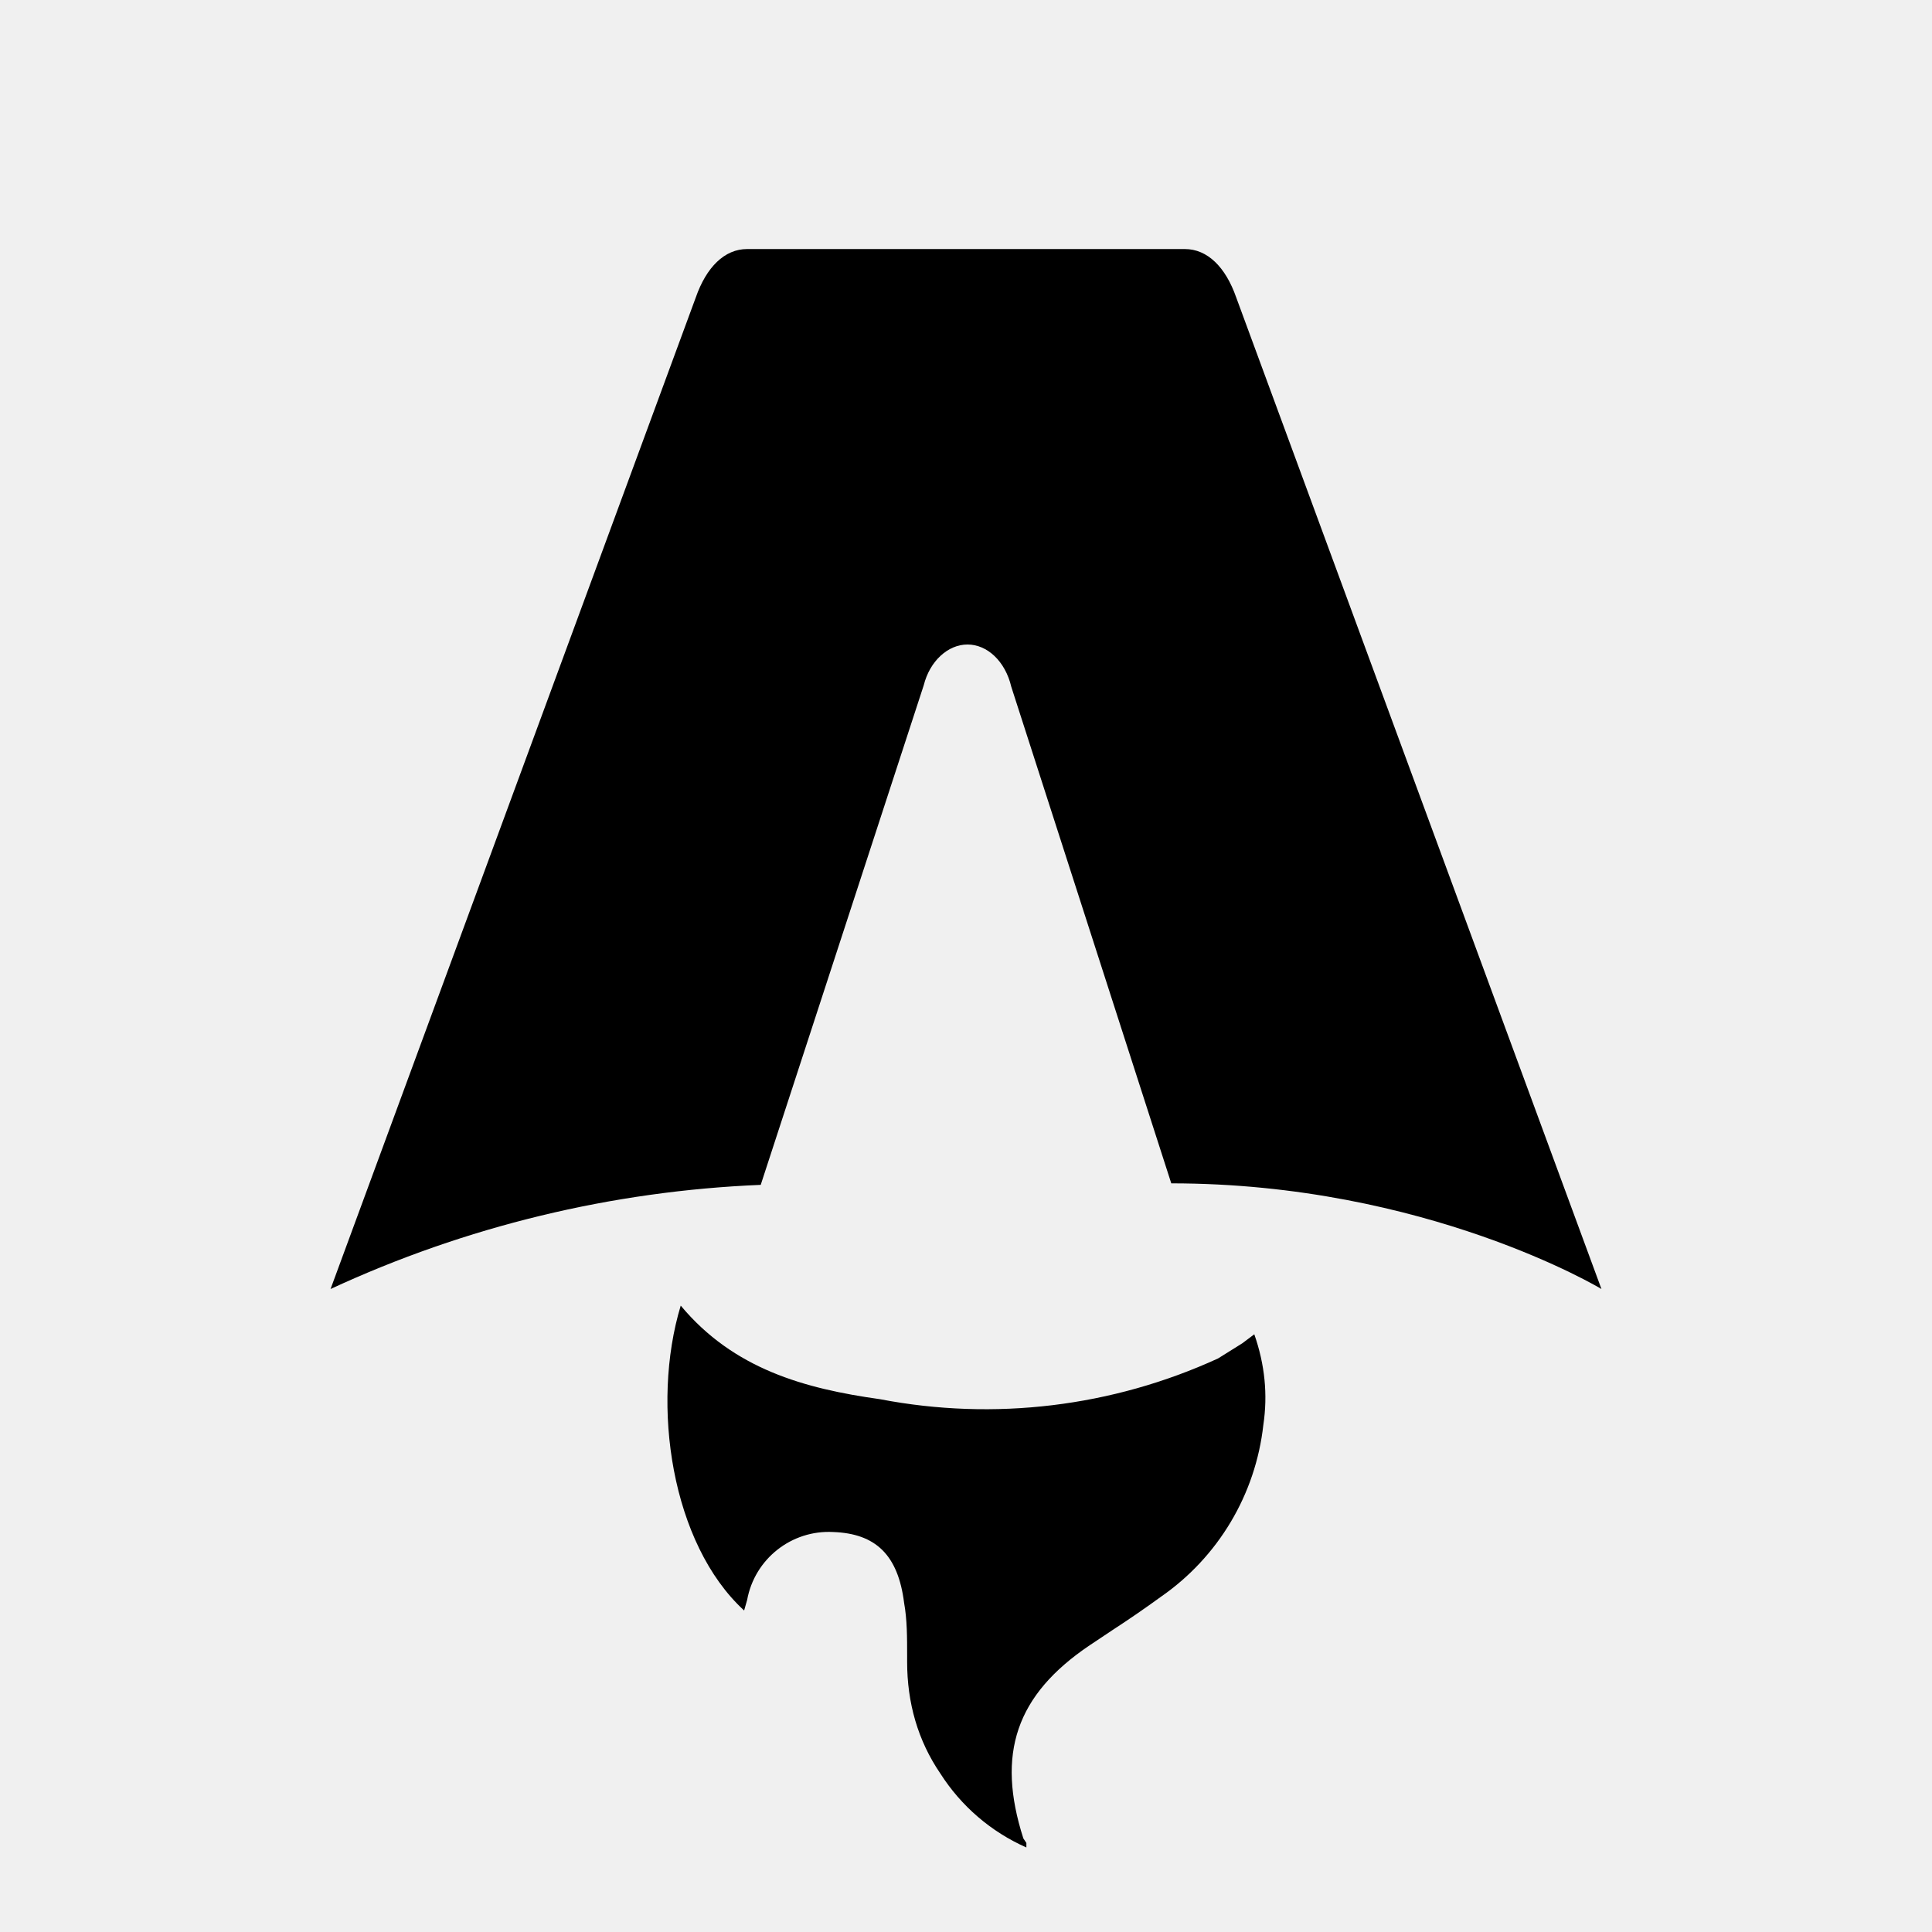
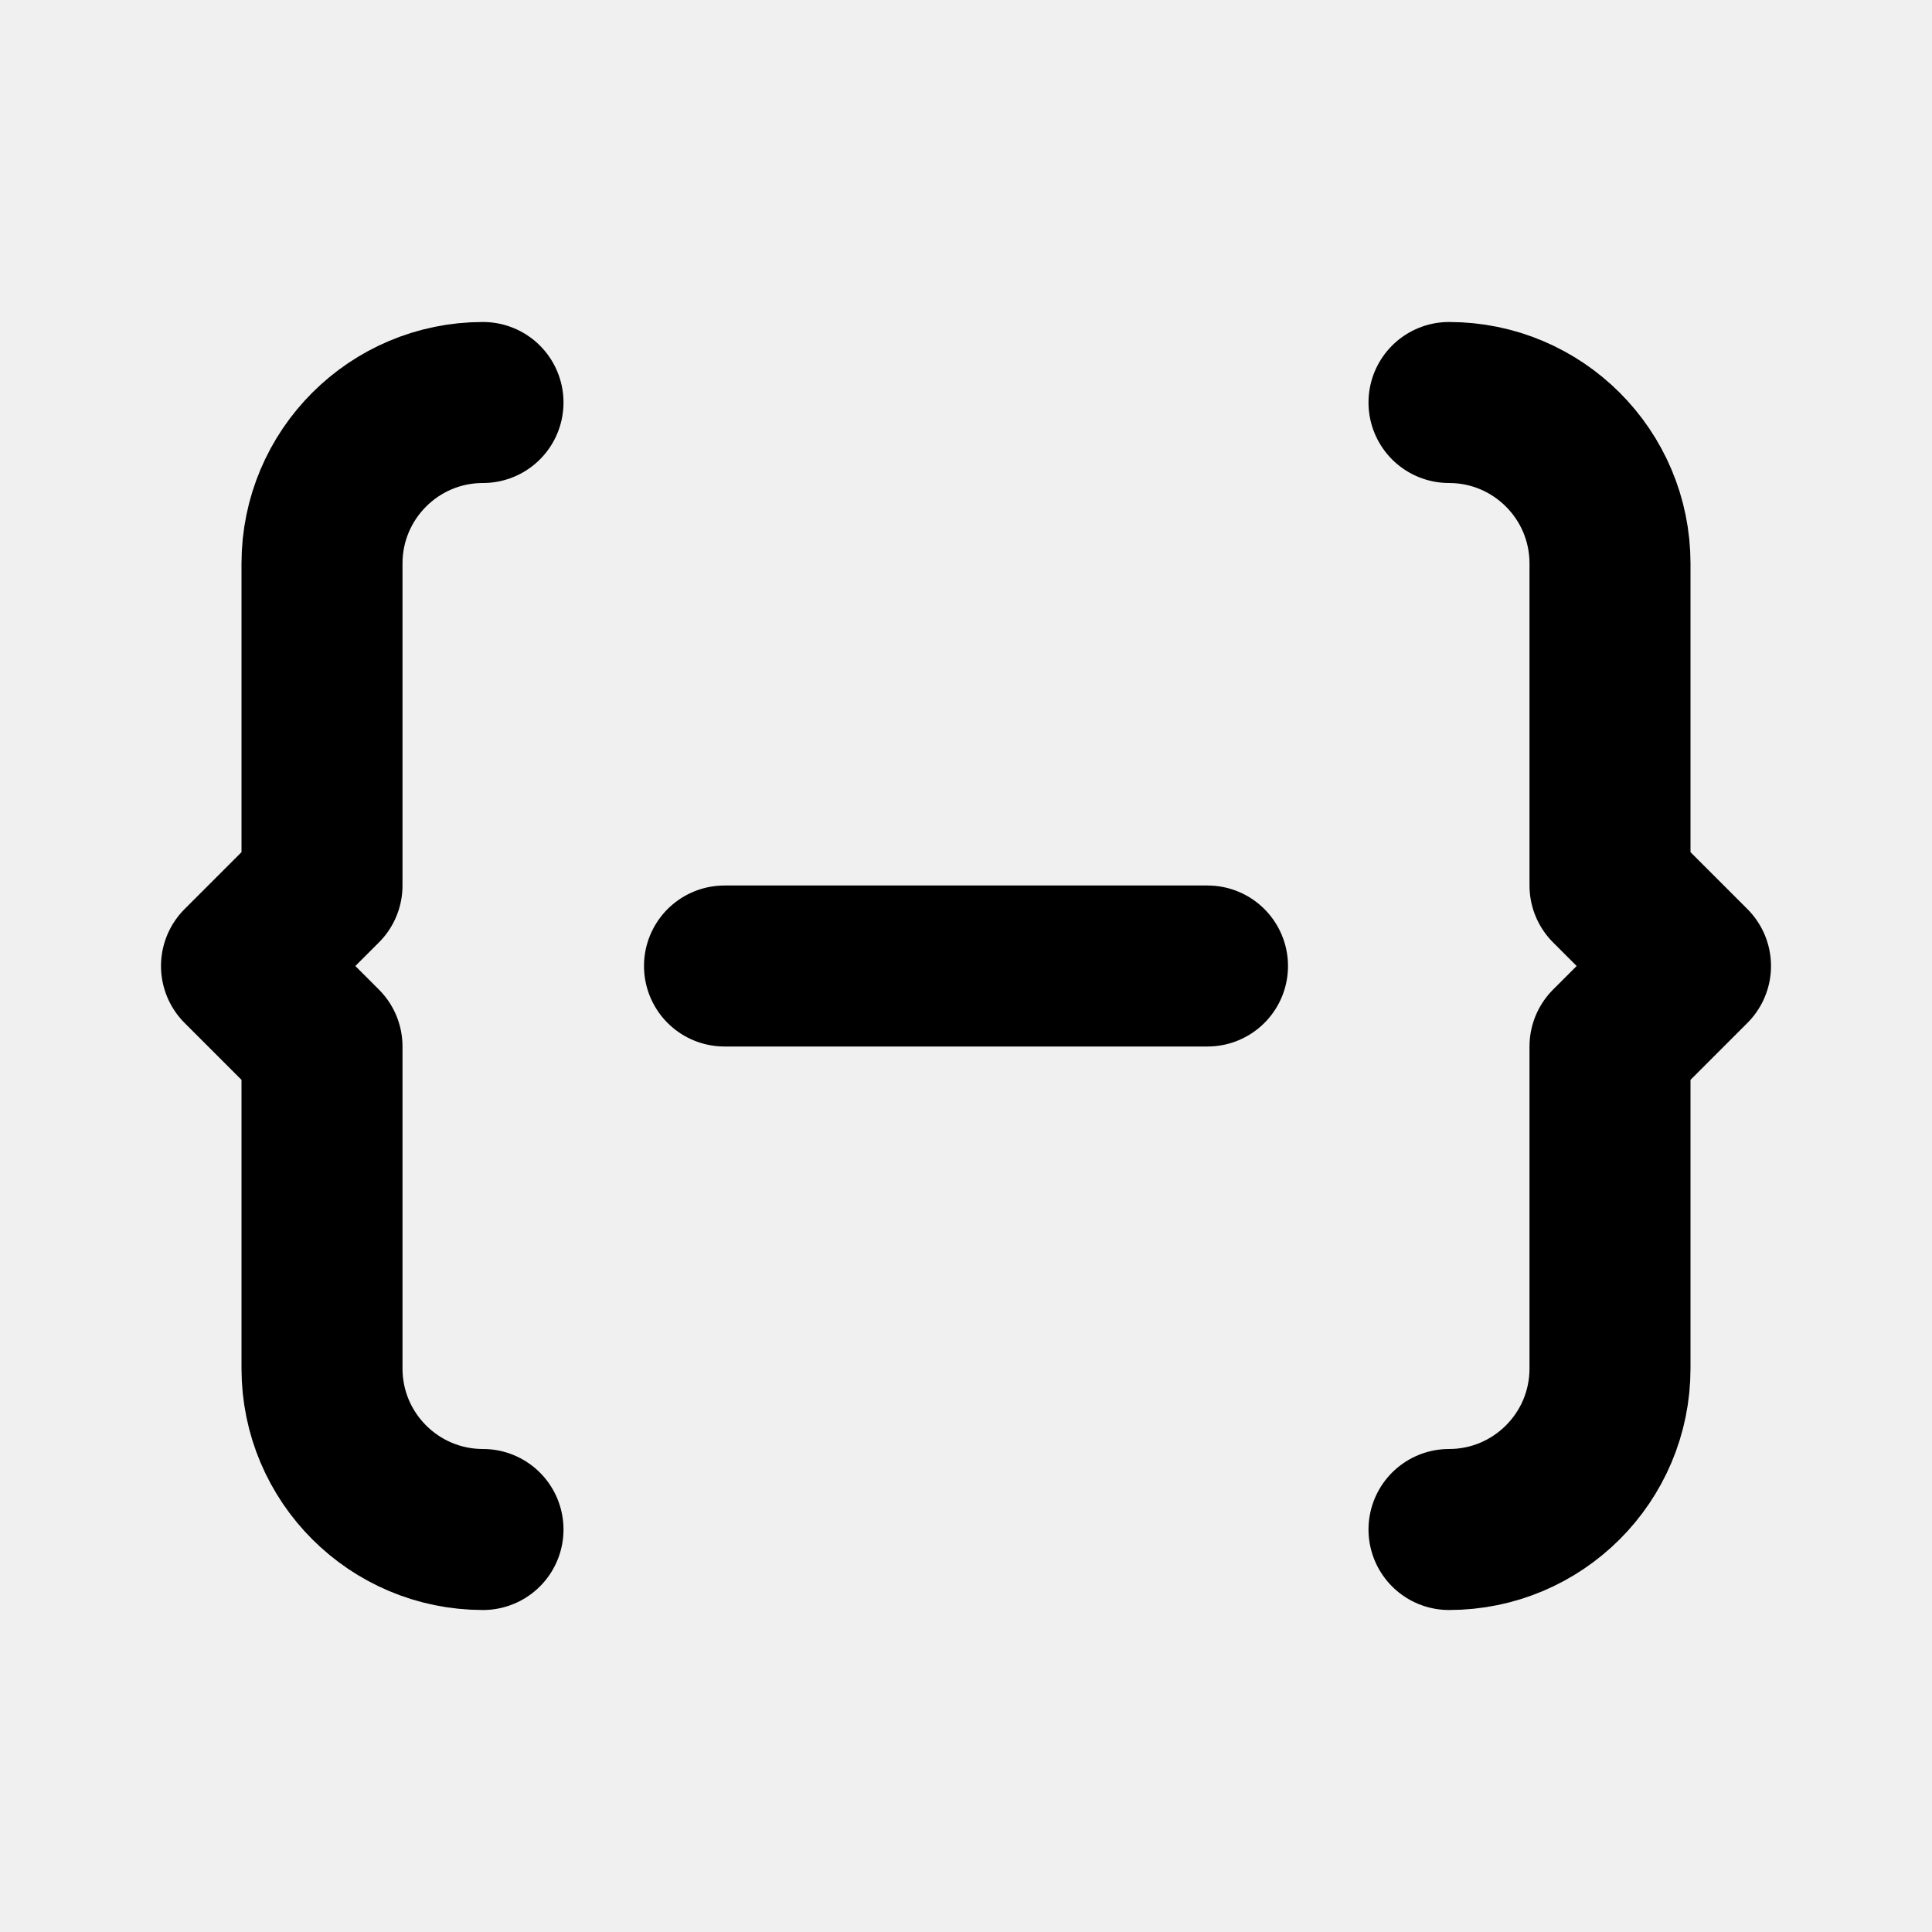
- <svg xmlns="http://www.w3.org/2000/svg" fill="none" viewBox="0 0 128 128">
-   <path d="M50.4 78.5a75.1 75.1 0 0 0-28.5 6.9l24.2-65.7c.7-2 1.9-3.2 3.4-3.2h29c1.5 0 2.7 1.2 3.4 3.2l24.2 65.7s-11.6-7-28.5-7L67 45.5c-.4-1.7-1.6-2.8-2.9-2.8-1.3 0-2.5 1.1-2.9 2.7L50.4 78.5Zm-1.1 28.2Zm-4.2-20.2c-2 6.6-.6 15.8 4.2 20.2a17.5 17.5 0 0 1 .2-.7 5.5 5.5 0 0 1 5.7-4.5c2.8.1 4.3 1.5 4.7 4.7.2 1.1.2 2.3.2 3.5v.4c0 2.7.7 5.2 2.2 7.4a13 13 0 0 0 5.7 4.9v-.3l-.2-.3c-1.8-5.6-.5-9.5 4.4-12.8l1.5-1a73 73 0 0 0 3.2-2.2 16 16 0 0 0 6.8-11.4c.3-2 .1-4-.6-6l-.8.6-1.6 1a37 37 0 0 1-22.4 2.7c-5-.7-9.7-2-13.2-6.2Z" />
+ <svg xmlns="http://www.w3.org/2000/svg" class="icon icon-tabler icon-tabler-code-minus" width="24" height="24" viewBox="0 0 24 24" stroke-width="2" stroke="currentColor" fill="none" stroke-linecap="round" stroke-linejoin="round">
+   <path stroke="none" d="M0 0h24v24H0z" fill="none" />
+   <path d="M9 12h6" />
+   <path d="M6 19a2 2 0 0 1 -2 -2v-4l-1 -1l1 -1v-4a2 2 0 0 1 2 -2" />
+   <path d="M18 19a2 2 0 0 0 2 -2v-4l1 -1l-1 -1v-4a2 2 0 0 0 -2 -2" />
  <style>
-         path { fill: #000; }
-         @media (prefers-color-scheme: dark) {
-             path { fill: #FFF; }
+         svg { stroke: #000; }
+         @media (prefers-color-scheme: light) {
+             svg { stroke: #0000; }
        }
    </style>
</svg>
